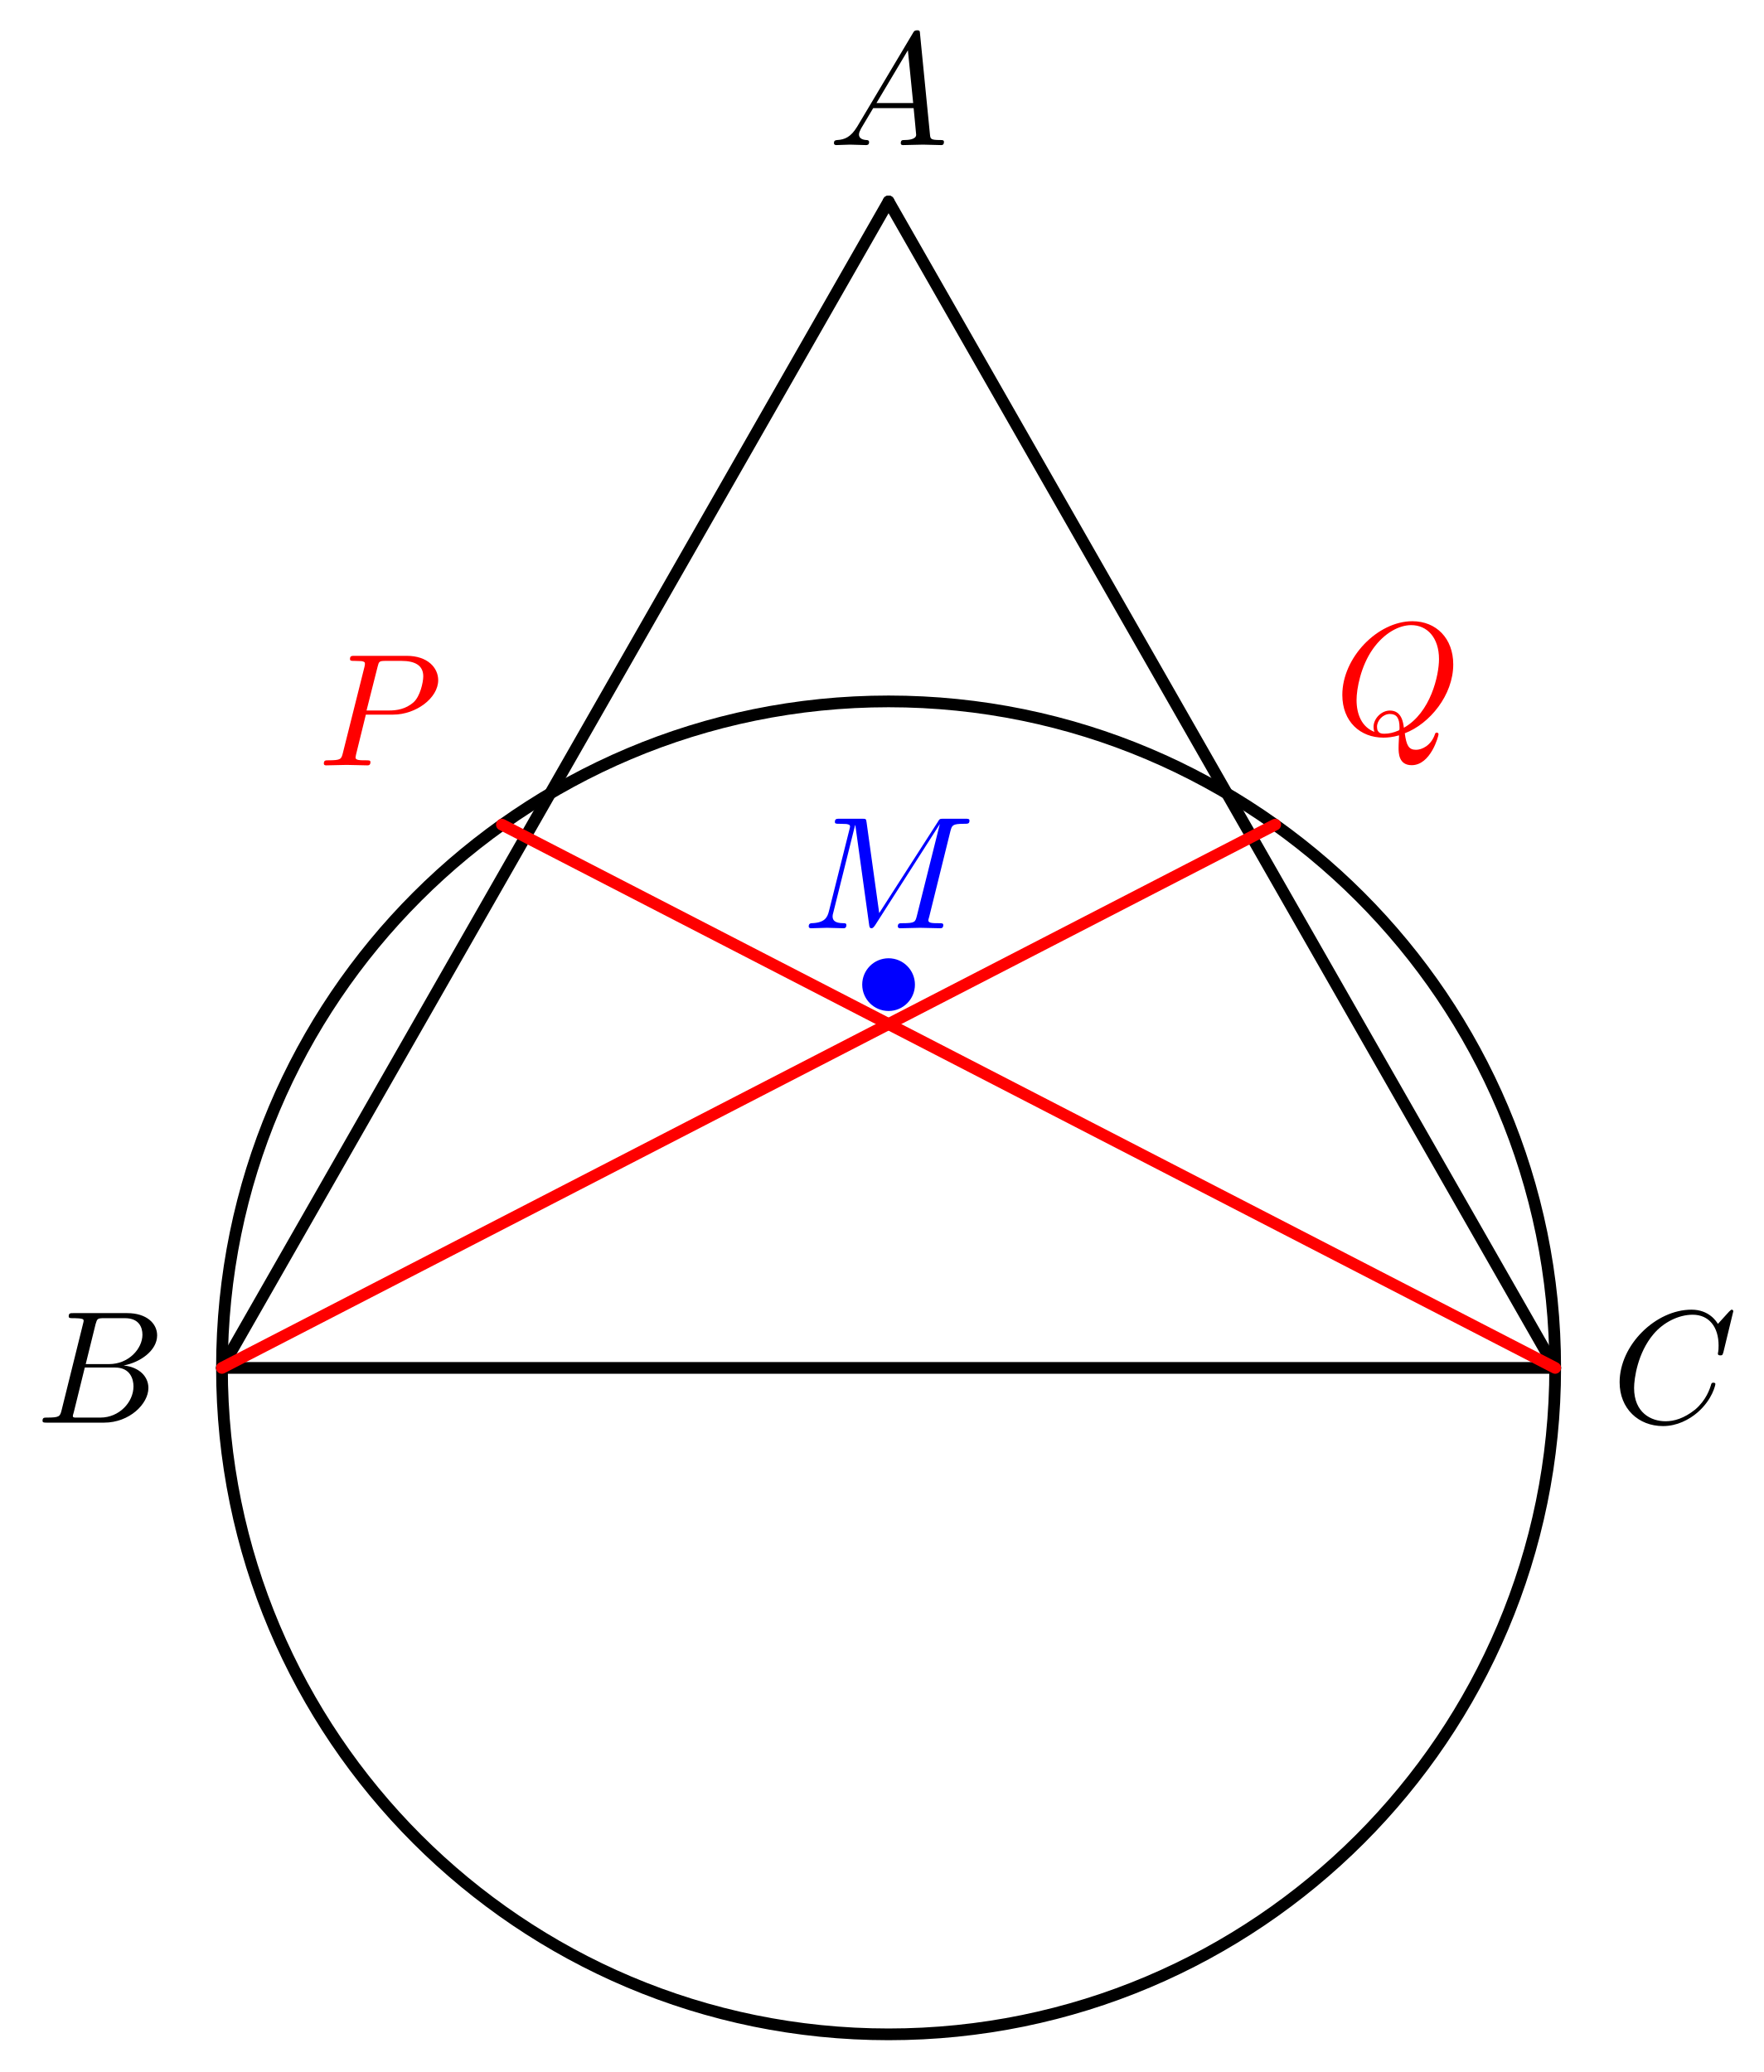
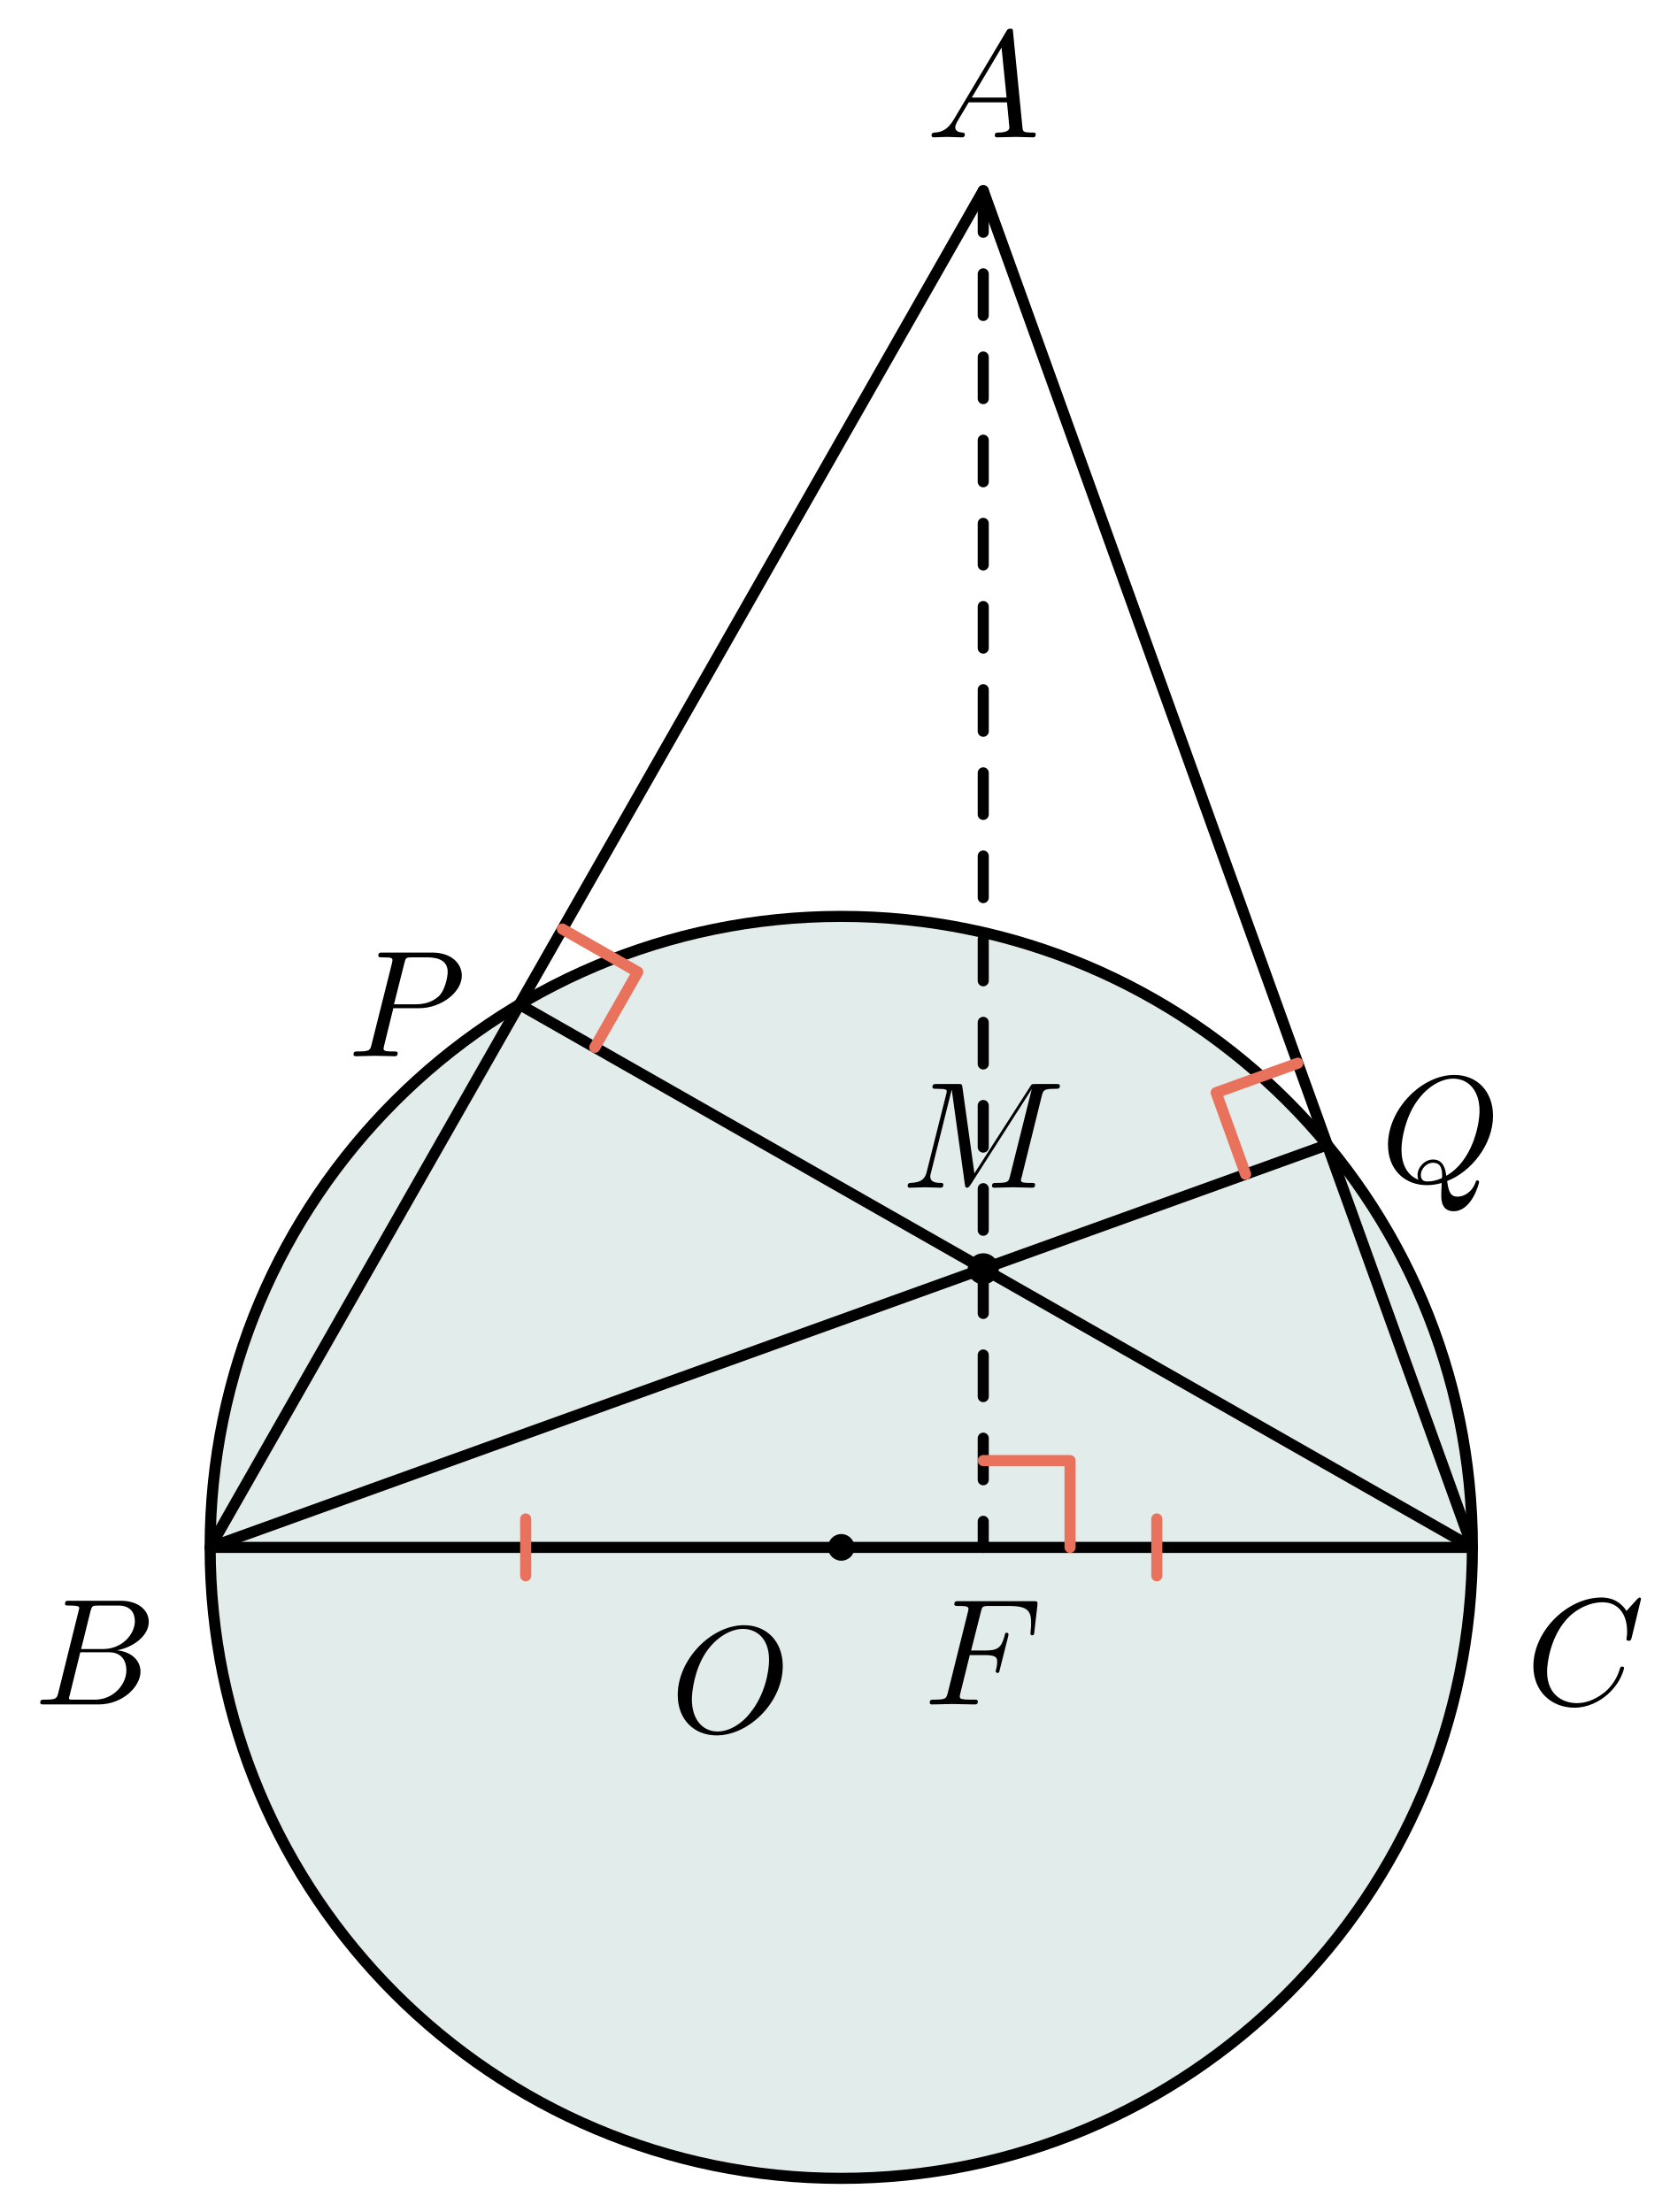
- <svg xmlns="http://www.w3.org/2000/svg" xmlns:xlink="http://www.w3.org/1999/xlink" width="120pt" height="141pt" viewBox="0 0 120 141">
+ <svg xmlns="http://www.w3.org/2000/svg" xmlns:xlink="http://www.w3.org/1999/xlink" width="120pt" height="159pt" viewBox="0 0 120 159">
  <defs>
    <g>
      <g id="glyph-0-0">
        <path d="M 1.953 -1.25 C 1.516 -0.531 1.094 -0.375 0.609 -0.344 C 0.484 -0.328 0.375 -0.328 0.375 -0.125 C 0.375 -0.047 0.438 0 0.531 0 C 0.812 0 1.156 -0.031 1.469 -0.031 C 1.828 -0.031 2.203 0 2.547 0 C 2.625 0 2.766 0 2.766 -0.203 C 2.766 -0.328 2.656 -0.344 2.578 -0.344 C 2.328 -0.359 2.078 -0.453 2.078 -0.719 C 2.078 -0.844 2.141 -0.969 2.219 -1.125 L 3.047 -2.516 L 5.797 -2.516 C 5.812 -2.297 5.969 -0.812 5.969 -0.703 C 5.969 -0.375 5.406 -0.344 5.188 -0.344 C 5.031 -0.344 4.922 -0.344 4.922 -0.125 C 4.922 0 5.047 0 5.078 0 C 5.516 0 5.984 -0.031 6.438 -0.031 C 6.703 -0.031 7.391 0 7.672 0 C 7.734 0 7.859 0 7.859 -0.219 C 7.859 -0.344 7.75 -0.344 7.609 -0.344 C 6.938 -0.344 6.938 -0.422 6.906 -0.734 L 6.234 -7.547 C 6.219 -7.766 6.219 -7.812 6.031 -7.812 C 5.859 -7.812 5.812 -7.734 5.75 -7.625 Z M 3.266 -2.859 L 5.406 -6.453 L 5.766 -2.859 Z M 3.266 -2.859 " />
      </g>
      <g id="glyph-0-1">
        <path d="M 1.75 -0.844 C 1.641 -0.422 1.609 -0.344 0.75 -0.344 C 0.562 -0.344 0.453 -0.344 0.453 -0.125 C 0.453 0 0.562 0 0.75 0 L 4.641 0 C 6.375 0 7.656 -1.281 7.656 -2.359 C 7.656 -3.141 7.031 -3.781 5.969 -3.891 C 7.094 -4.094 8.25 -4.906 8.25 -5.938 C 8.25 -6.75 7.531 -7.453 6.219 -7.453 L 2.547 -7.453 C 2.344 -7.453 2.234 -7.453 2.234 -7.234 C 2.234 -7.109 2.328 -7.109 2.547 -7.109 C 2.562 -7.109 2.766 -7.109 2.953 -7.094 C 3.156 -7.062 3.25 -7.062 3.25 -6.922 C 3.25 -6.875 3.234 -6.844 3.203 -6.703 Z M 3.391 -3.984 L 4.062 -6.703 C 4.172 -7.078 4.188 -7.109 4.656 -7.109 L 6.062 -7.109 C 7.031 -7.109 7.25 -6.469 7.25 -5.984 C 7.25 -5.031 6.312 -3.984 4.984 -3.984 Z M 2.906 -0.344 C 2.75 -0.344 2.719 -0.344 2.656 -0.344 C 2.547 -0.359 2.516 -0.375 2.516 -0.453 C 2.516 -0.484 2.516 -0.516 2.578 -0.703 L 3.328 -3.75 L 5.391 -3.75 C 6.438 -3.75 6.641 -2.938 6.641 -2.469 C 6.641 -1.391 5.672 -0.344 4.391 -0.344 Z M 2.906 -0.344 " />
      </g>
      <g id="glyph-0-2">
        <path d="M 8.281 -7.578 C 8.281 -7.609 8.266 -7.688 8.172 -7.688 C 8.141 -7.688 8.125 -7.672 8 -7.562 L 7.234 -6.719 C 7.141 -6.875 6.641 -7.688 5.438 -7.688 C 3 -7.688 0.547 -5.281 0.547 -2.75 C 0.547 -0.953 1.828 0.234 3.5 0.234 C 4.453 0.234 5.281 -0.203 5.859 -0.703 C 6.875 -1.594 7.062 -2.578 7.062 -2.625 C 7.062 -2.719 6.953 -2.719 6.922 -2.719 C 6.859 -2.719 6.812 -2.703 6.781 -2.625 C 6.688 -2.297 6.438 -1.531 5.688 -0.891 C 4.922 -0.281 4.25 -0.094 3.672 -0.094 C 2.688 -0.094 1.531 -0.672 1.531 -2.359 C 1.531 -2.984 1.766 -4.75 2.859 -6.031 C 3.516 -6.812 4.547 -7.344 5.516 -7.344 C 6.625 -7.344 7.281 -6.516 7.281 -5.25 C 7.281 -4.812 7.234 -4.797 7.234 -4.688 C 7.234 -4.578 7.359 -4.578 7.406 -4.578 C 7.547 -4.578 7.547 -4.609 7.609 -4.797 Z M 8.281 -7.578 " />
      </g>
      <g id="glyph-0-3">
        <path d="M 3.297 -3.453 L 5.156 -3.453 C 6.703 -3.453 8.219 -4.578 8.219 -5.797 C 8.219 -6.641 7.5 -7.453 6.078 -7.453 L 2.547 -7.453 C 2.328 -7.453 2.219 -7.453 2.219 -7.234 C 2.219 -7.109 2.312 -7.109 2.531 -7.109 C 2.672 -7.109 2.875 -7.094 3 -7.094 C 3.172 -7.062 3.234 -7.031 3.234 -6.922 C 3.234 -6.875 3.234 -6.844 3.203 -6.703 L 1.734 -0.844 C 1.625 -0.422 1.609 -0.344 0.734 -0.344 C 0.562 -0.344 0.438 -0.344 0.438 -0.125 C 0.438 0 0.562 0 0.594 0 C 0.906 0 1.672 -0.031 1.984 -0.031 C 2.219 -0.031 2.453 -0.016 2.688 -0.016 C 2.922 -0.016 3.156 0 3.391 0 C 3.469 0 3.609 0 3.609 -0.219 C 3.609 -0.344 3.516 -0.344 3.297 -0.344 C 2.906 -0.344 2.594 -0.344 2.594 -0.531 C 2.594 -0.594 2.625 -0.656 2.625 -0.719 Z M 4.094 -6.703 C 4.188 -7.078 4.203 -7.109 4.672 -7.109 L 5.719 -7.109 C 6.625 -7.109 7.203 -6.812 7.203 -6.062 C 7.203 -5.641 6.984 -4.703 6.562 -4.312 C 6.016 -3.812 5.359 -3.734 4.891 -3.734 L 3.344 -3.734 Z M 4.094 -6.703 " />
      </g>
      <g id="glyph-0-4">
        <path d="M 4.781 -0.062 C 6.469 -0.703 8.078 -2.656 8.078 -4.75 C 8.078 -6.516 6.922 -7.688 5.297 -7.688 C 2.938 -7.688 0.531 -5.219 0.531 -2.672 C 0.531 -0.859 1.75 0.234 3.328 0.234 C 3.594 0.234 3.969 0.203 4.391 0.078 C 4.359 0.75 4.359 0.781 4.359 0.922 C 4.359 1.266 4.359 2.109 5.25 2.109 C 6.547 2.109 7.078 0.125 7.078 0 C 7.078 -0.078 7 -0.109 6.953 -0.109 C 6.875 -0.109 6.844 -0.047 6.828 0.016 C 6.562 0.781 5.938 1.062 5.547 1.062 C 5.047 1.062 4.891 0.766 4.781 -0.062 Z M 2.719 -0.156 C 1.859 -0.484 1.5 -1.344 1.5 -2.328 C 1.5 -3.078 1.781 -4.625 2.609 -5.797 C 3.406 -6.922 4.422 -7.422 5.219 -7.422 C 6.312 -7.422 7.109 -6.562 7.109 -5.109 C 7.109 -4.016 6.547 -1.469 4.719 -0.438 C 4.672 -0.812 4.562 -1.609 3.766 -1.609 C 3.188 -1.609 2.656 -1.062 2.656 -0.5 C 2.656 -0.281 2.719 -0.156 2.719 -0.156 Z M 3.391 -0.031 C 3.234 -0.031 2.891 -0.031 2.891 -0.5 C 2.891 -0.938 3.297 -1.375 3.766 -1.375 C 4.219 -1.375 4.422 -1.109 4.422 -0.453 C 4.422 -0.281 4.422 -0.266 4.312 -0.234 C 4.031 -0.109 3.703 -0.031 3.391 -0.031 Z M 3.391 -0.031 " />
      </g>
      <g id="glyph-0-5">
        <path d="M 10.094 -6.609 C 10.203 -7 10.219 -7.109 11.031 -7.109 C 11.281 -7.109 11.391 -7.109 11.391 -7.328 C 11.391 -7.453 11.281 -7.453 11.094 -7.453 L 9.656 -7.453 C 9.375 -7.453 9.359 -7.453 9.234 -7.234 L 5.25 -1.031 L 4.391 -7.203 C 4.359 -7.453 4.344 -7.453 4.062 -7.453 L 2.562 -7.453 C 2.359 -7.453 2.234 -7.453 2.234 -7.234 C 2.234 -7.109 2.328 -7.109 2.547 -7.109 C 2.688 -7.109 2.891 -7.094 3.016 -7.094 C 3.203 -7.062 3.266 -7.031 3.266 -6.922 C 3.266 -6.875 3.25 -6.844 3.219 -6.703 L 1.828 -1.156 C 1.719 -0.719 1.531 -0.375 0.656 -0.344 C 0.594 -0.344 0.453 -0.328 0.453 -0.125 C 0.453 -0.031 0.531 0 0.609 0 C 0.953 0 1.344 -0.031 1.703 -0.031 C 2.078 -0.031 2.469 0 2.828 0 C 2.875 0 3.016 0 3.016 -0.219 C 3.016 -0.344 2.906 -0.344 2.828 -0.344 C 2.203 -0.344 2.078 -0.562 2.078 -0.812 C 2.078 -0.891 2.094 -0.953 2.125 -1.062 L 3.609 -7.016 L 3.625 -7.016 L 4.562 -0.25 C 4.578 -0.125 4.594 0 4.719 0 C 4.844 0 4.906 -0.125 4.969 -0.203 L 9.375 -7.094 L 7.812 -0.844 C 7.703 -0.422 7.688 -0.344 6.828 -0.344 C 6.641 -0.344 6.516 -0.344 6.516 -0.125 C 6.516 0 6.656 0 6.688 0 C 6.984 0 7.734 -0.031 8.031 -0.031 C 8.484 -0.031 8.953 0 9.406 0 C 9.469 0 9.609 0 9.609 -0.219 C 9.609 -0.344 9.516 -0.344 9.297 -0.344 C 8.906 -0.344 8.594 -0.344 8.594 -0.531 C 8.594 -0.578 8.594 -0.594 8.656 -0.797 Z M 10.094 -6.609 " />
      </g>
+       <g id="glyph-0-6">
+         <path d="M 3.297 -3.547 L 4.359 -3.547 C 5.188 -3.547 5.266 -3.375 5.266 -3.047 C 5.266 -2.984 5.266 -2.844 5.188 -2.516 C 5.172 -2.469 5.156 -2.422 5.156 -2.406 C 5.156 -2.312 5.219 -2.266 5.297 -2.266 C 5.406 -2.266 5.406 -2.297 5.453 -2.5 L 6.047 -4.859 C 6.078 -4.984 6.078 -5 6.078 -5.031 C 6.078 -5.062 6.062 -5.156 5.953 -5.156 C 5.844 -5.156 5.828 -5.109 5.797 -4.922 C 5.562 -4.078 5.312 -3.875 4.391 -3.875 L 3.391 -3.875 L 4.094 -6.656 C 4.188 -7.031 4.203 -7.078 4.672 -7.078 L 6.125 -7.078 C 7.453 -7.078 7.703 -6.719 7.703 -5.875 C 7.703 -5.625 7.703 -5.578 7.672 -5.297 C 7.656 -5.141 7.656 -5.125 7.656 -5.094 C 7.656 -5.031 7.688 -4.969 7.781 -4.969 C 7.906 -4.969 7.922 -5.031 7.938 -5.234 L 8.156 -7.125 C 8.188 -7.422 8.141 -7.422 7.859 -7.422 L 2.516 -7.422 C 2.297 -7.422 2.188 -7.422 2.188 -7.203 C 2.188 -7.078 2.297 -7.078 2.5 -7.078 C 2.906 -7.078 3.203 -7.078 3.203 -6.875 C 3.203 -6.844 3.203 -6.812 3.156 -6.625 L 1.719 -0.844 C 1.609 -0.422 1.578 -0.344 0.719 -0.344 C 0.531 -0.344 0.422 -0.344 0.422 -0.125 C 0.422 0 0.547 0 0.578 0 C 0.891 0 1.703 -0.031 2.016 -0.031 C 2.375 -0.031 3.281 0 3.641 0 C 3.734 0 3.875 0 3.875 -0.203 C 3.875 -0.297 3.812 -0.312 3.812 -0.328 C 3.781 -0.344 3.75 -0.344 3.5 -0.344 C 3.266 -0.344 3.203 -0.344 2.938 -0.359 C 2.625 -0.391 2.578 -0.438 2.578 -0.578 C 2.578 -0.594 2.578 -0.672 2.625 -0.828 Z M 3.297 -3.547 " />
+       </g>
+       <g id="glyph-0-7">
+         <path d="M 8.078 -4.75 C 8.078 -6.516 6.922 -7.688 5.297 -7.688 C 2.938 -7.688 0.531 -5.219 0.531 -2.672 C 0.531 -0.859 1.75 0.234 3.328 0.234 C 5.641 0.234 8.078 -2.156 8.078 -4.75 Z M 3.391 -0.047 C 2.312 -0.047 1.547 -0.922 1.547 -2.359 C 1.547 -2.844 1.703 -4.438 2.547 -5.719 C 3.297 -6.844 4.359 -7.422 5.219 -7.422 C 6.125 -7.422 7.094 -6.812 7.094 -5.188 C 7.094 -4.391 6.812 -2.688 5.719 -1.359 C 5.203 -0.688 4.312 -0.047 3.391 -0.047 Z M 3.391 -0.047 " />
+       </g>
    </g>
  </defs>
-   <path fill="none" stroke-width="0.797" stroke-linecap="round" stroke-linejoin="round" stroke="rgb(0%, 0%, 0%)" stroke-opacity="1" stroke-miterlimit="10" d="M 45.356 -0.002 C 45.356 25.049 25.048 45.354 0.001 45.354 C -25.05 45.354 -45.354 25.049 -45.354 -0.002 C -45.354 -25.049 -25.05 -45.353 0.001 -45.353 C 25.048 -45.353 45.356 -25.049 45.356 -0.002 Z M 45.356 -0.002 " transform="matrix(1, 0, 0, -1, 60.456, 93.084)" />
-   <path fill="none" stroke-width="0.797" stroke-linecap="round" stroke-linejoin="round" stroke="rgb(0%, 0%, 0%)" stroke-opacity="1" stroke-miterlimit="10" d="M -45.358 -0.002 L 45.356 -0.002 " transform="matrix(1, 0, 0, -1, 60.456, 93.084)" />
-   <path fill="none" stroke-width="0.797" stroke-linecap="round" stroke-linejoin="round" stroke="rgb(0%, 0%, 0%)" stroke-opacity="1" stroke-miterlimit="10" d="M 0.001 79.377 L -45.358 -0.002 " transform="matrix(1, 0, 0, -1, 60.456, 93.084)" />
-   <path fill="none" stroke-width="0.797" stroke-linecap="round" stroke-linejoin="round" stroke="rgb(0%, 0%, 0%)" stroke-opacity="1" stroke-miterlimit="10" d="M 0.001 79.377 L 45.356 -0.002 " transform="matrix(1, 0, 0, -1, 60.456, 93.084)" />
+   <path fill-rule="nonzero" fill="rgb(88.524%, 92.696%, 92.149%)" fill-opacity="1" stroke-width="0.797" stroke-linecap="round" stroke-linejoin="round" stroke="rgb(0%, 0%, 0%)" stroke-opacity="1" stroke-miterlimit="10" d="M 45.356 -0.001 C 45.356 25.05 25.048 45.355 0.001 45.355 C -25.05 45.355 -45.354 25.05 -45.354 -0.001 C -45.354 -25.047 -25.05 -45.356 0.001 -45.356 C 25.048 -45.356 45.356 -25.047 45.356 -0.001 Z M 45.356 -0.001 " transform="matrix(1, 0, 0, -1, 60.456, 111.226)" />
+   <path fill="none" stroke-width="0.797" stroke-linecap="round" stroke-linejoin="round" stroke="rgb(0%, 0%, 0%)" stroke-opacity="1" stroke-miterlimit="10" d="M 10.204 97.519 L -45.358 -0.001 L 45.356 -0.001 Z M 10.204 97.519 " transform="matrix(1, 0, 0, -1, 60.456, 111.226)" />
+   <path fill="none" stroke-width="0.797" stroke-linecap="round" stroke-linejoin="round" stroke="rgb(0%, 0%, 0%)" stroke-opacity="1" stroke-miterlimit="10" d="M -45.358 -0.001 L 34.927 28.937 " transform="matrix(1, 0, 0, -1, 60.456, 111.226)" />
+   <path fill="none" stroke-width="0.797" stroke-linecap="round" stroke-linejoin="round" stroke="rgb(0%, 0%, 0%)" stroke-opacity="1" stroke-miterlimit="10" d="M 45.356 -0.001 L -23.132 39.031 " transform="matrix(1, 0, 0, -1, 60.456, 111.226)" />
+   <path fill="none" stroke-width="0.797" stroke-linecap="round" stroke-linejoin="round" stroke="rgb(0%, 0%, 0%)" stroke-opacity="1" stroke-dasharray="2.989 2.989" stroke-miterlimit="10" d="M 10.204 97.519 L 10.204 -0.001 " transform="matrix(1, 0, 0, -1, 60.456, 111.226)" />
+   <path fill-rule="nonzero" fill="rgb(0%, 0%, 0%)" fill-opacity="1" d="M 71.777 91.199 C 71.777 90.586 71.277 90.086 70.66 90.086 C 70.047 90.086 69.547 90.586 69.547 91.199 C 69.547 91.816 70.047 92.316 70.66 92.316 C 71.277 92.316 71.777 91.816 71.777 91.199 Z M 71.777 91.199 " />
+   <path fill-rule="nonzero" fill="rgb(0%, 0%, 0%)" fill-opacity="1" d="M 61.414 111.227 C 61.414 110.699 60.984 110.27 60.457 110.27 C 59.93 110.27 59.5 110.699 59.5 111.227 C 59.5 111.754 59.93 112.184 60.457 112.184 C 60.984 112.184 61.414 111.754 61.414 111.227 Z M 61.414 111.227 " />
+   <path fill="none" stroke-width="0.797" stroke-linecap="round" stroke-linejoin="round" stroke="rgb(90.979%, 44.707%, 36.078%)" stroke-opacity="1" stroke-miterlimit="10" d="M -17.714 35.941 L -14.624 41.359 L -20.042 44.445 " transform="matrix(1, 0, 0, -1, 60.456, 111.226)" />
+   <path fill="none" stroke-width="0.797" stroke-linecap="round" stroke-linejoin="round" stroke="rgb(90.979%, 44.707%, 36.078%)" stroke-opacity="1" stroke-miterlimit="10" d="M 32.81 34.804 L 26.942 32.687 L 29.056 26.824 " transform="matrix(1, 0, 0, -1, 60.456, 111.226)" />
+   <path fill="none" stroke-width="0.797" stroke-linecap="round" stroke-linejoin="round" stroke="rgb(90.979%, 44.707%, 36.078%)" stroke-opacity="1" stroke-miterlimit="10" d="M 10.204 6.238 L 16.442 6.238 L 16.442 -0.001 " transform="matrix(1, 0, 0, -1, 60.456, 111.226)" />
+   <path fill="none" stroke-width="0.797" stroke-linecap="round" stroke-linejoin="round" stroke="rgb(90.999%, 44.699%, 36.099%)" stroke-opacity="1" stroke-miterlimit="10" d="M -22.679 -2.04 L -22.679 2.042 " transform="matrix(1, 0, 0, -1, 60.456, 111.226)" />
+   <path fill="none" stroke-width="0.797" stroke-linecap="round" stroke-linejoin="round" stroke="rgb(90.999%, 44.699%, 36.099%)" stroke-opacity="1" stroke-miterlimit="10" d="M 22.677 2.042 L 22.677 -2.04 " transform="matrix(1, 0, 0, -1, 60.456, 111.226)" />
  <g fill="rgb(0%, 0%, 0%)" fill-opacity="1">
-     <use xlink:href="#glyph-0-0" x="56.365" y="9.873" />
+     <use xlink:href="#glyph-0-0" x="66.57" y="9.872" />
  </g>
  <g fill="rgb(0%, 0%, 0%)" fill-opacity="1">
-     <use xlink:href="#glyph-0-1" x="2.441" y="96.811" />
+     <use xlink:href="#glyph-0-1" x="2.441" y="122.516" />
  </g>
  <g fill="rgb(0%, 0%, 0%)" fill-opacity="1">
-     <use xlink:href="#glyph-0-2" x="109.649" y="96.811" />
+     <use xlink:href="#glyph-0-2" x="109.649" y="122.516" />
  </g>
-   <path fill="none" stroke-width="0.797" stroke-linecap="round" stroke-linejoin="round" stroke="rgb(100%, 0%, 0%)" stroke-opacity="1" stroke-miterlimit="10" d="M 45.356 -0.002 L -26.308 36.967 " transform="matrix(1, 0, 0, -1, 60.456, 93.084)" />
-   <g fill="rgb(100%, 0%, 0%)" fill-opacity="1">
-     <use xlink:href="#glyph-0-3" x="21.595" y="52.083" />
+   <g fill="rgb(0%, 0%, 0%)" fill-opacity="1">
+     <use xlink:href="#glyph-0-3" x="24.969" y="75.923" />
  </g>
-   <path fill="none" stroke-width="0.797" stroke-linecap="round" stroke-linejoin="round" stroke="rgb(100%, 0%, 0%)" stroke-opacity="1" stroke-miterlimit="10" d="M -45.358 -0.002 L 26.306 36.967 " transform="matrix(1, 0, 0, -1, 60.456, 93.084)" />
-   <g fill="rgb(100%, 0%, 0%)" fill-opacity="1">
-     <use xlink:href="#glyph-0-4" x="90.798" y="49.962" />
+   <g fill="rgb(0%, 0%, 0%)" fill-opacity="1">
+     <use xlink:href="#glyph-0-4" x="99.216" y="84.955" />
  </g>
-   <path fill-rule="nonzero" fill="rgb(0%, 0%, 100%)" fill-opacity="1" stroke-width="0.399" stroke-linecap="round" stroke-linejoin="round" stroke="rgb(0%, 0%, 100%)" stroke-opacity="1" stroke-miterlimit="10" d="M 1.595 26.08 C 1.595 26.959 0.88 27.674 0.001 27.674 C -0.882 27.674 -1.593 26.959 -1.593 26.08 C -1.593 25.201 -0.882 24.486 0.001 24.486 C 0.88 24.486 1.595 25.201 1.595 26.08 Z M 1.595 26.08 " transform="matrix(1, 0, 0, -1, 60.456, 93.084)" />
-   <g fill="rgb(0%, 0%, 100%)" fill-opacity="1">
-     <use xlink:href="#glyph-0-5" x="54.57" y="63.168" />
+   <g fill="rgb(0%, 0%, 0%)" fill-opacity="1">
+     <use xlink:href="#glyph-0-5" x="64.775" y="85.373" />
+   </g>
+   <g fill="rgb(0%, 0%, 0%)" fill-opacity="1">
+     <use xlink:href="#glyph-0-6" x="66.396" y="122.516" />
+   </g>
+   <g fill="rgb(0%, 0%, 0%)" fill-opacity="1">
+     <use xlink:href="#glyph-0-7" x="48.174" y="124.508" />
  </g>
</svg>
